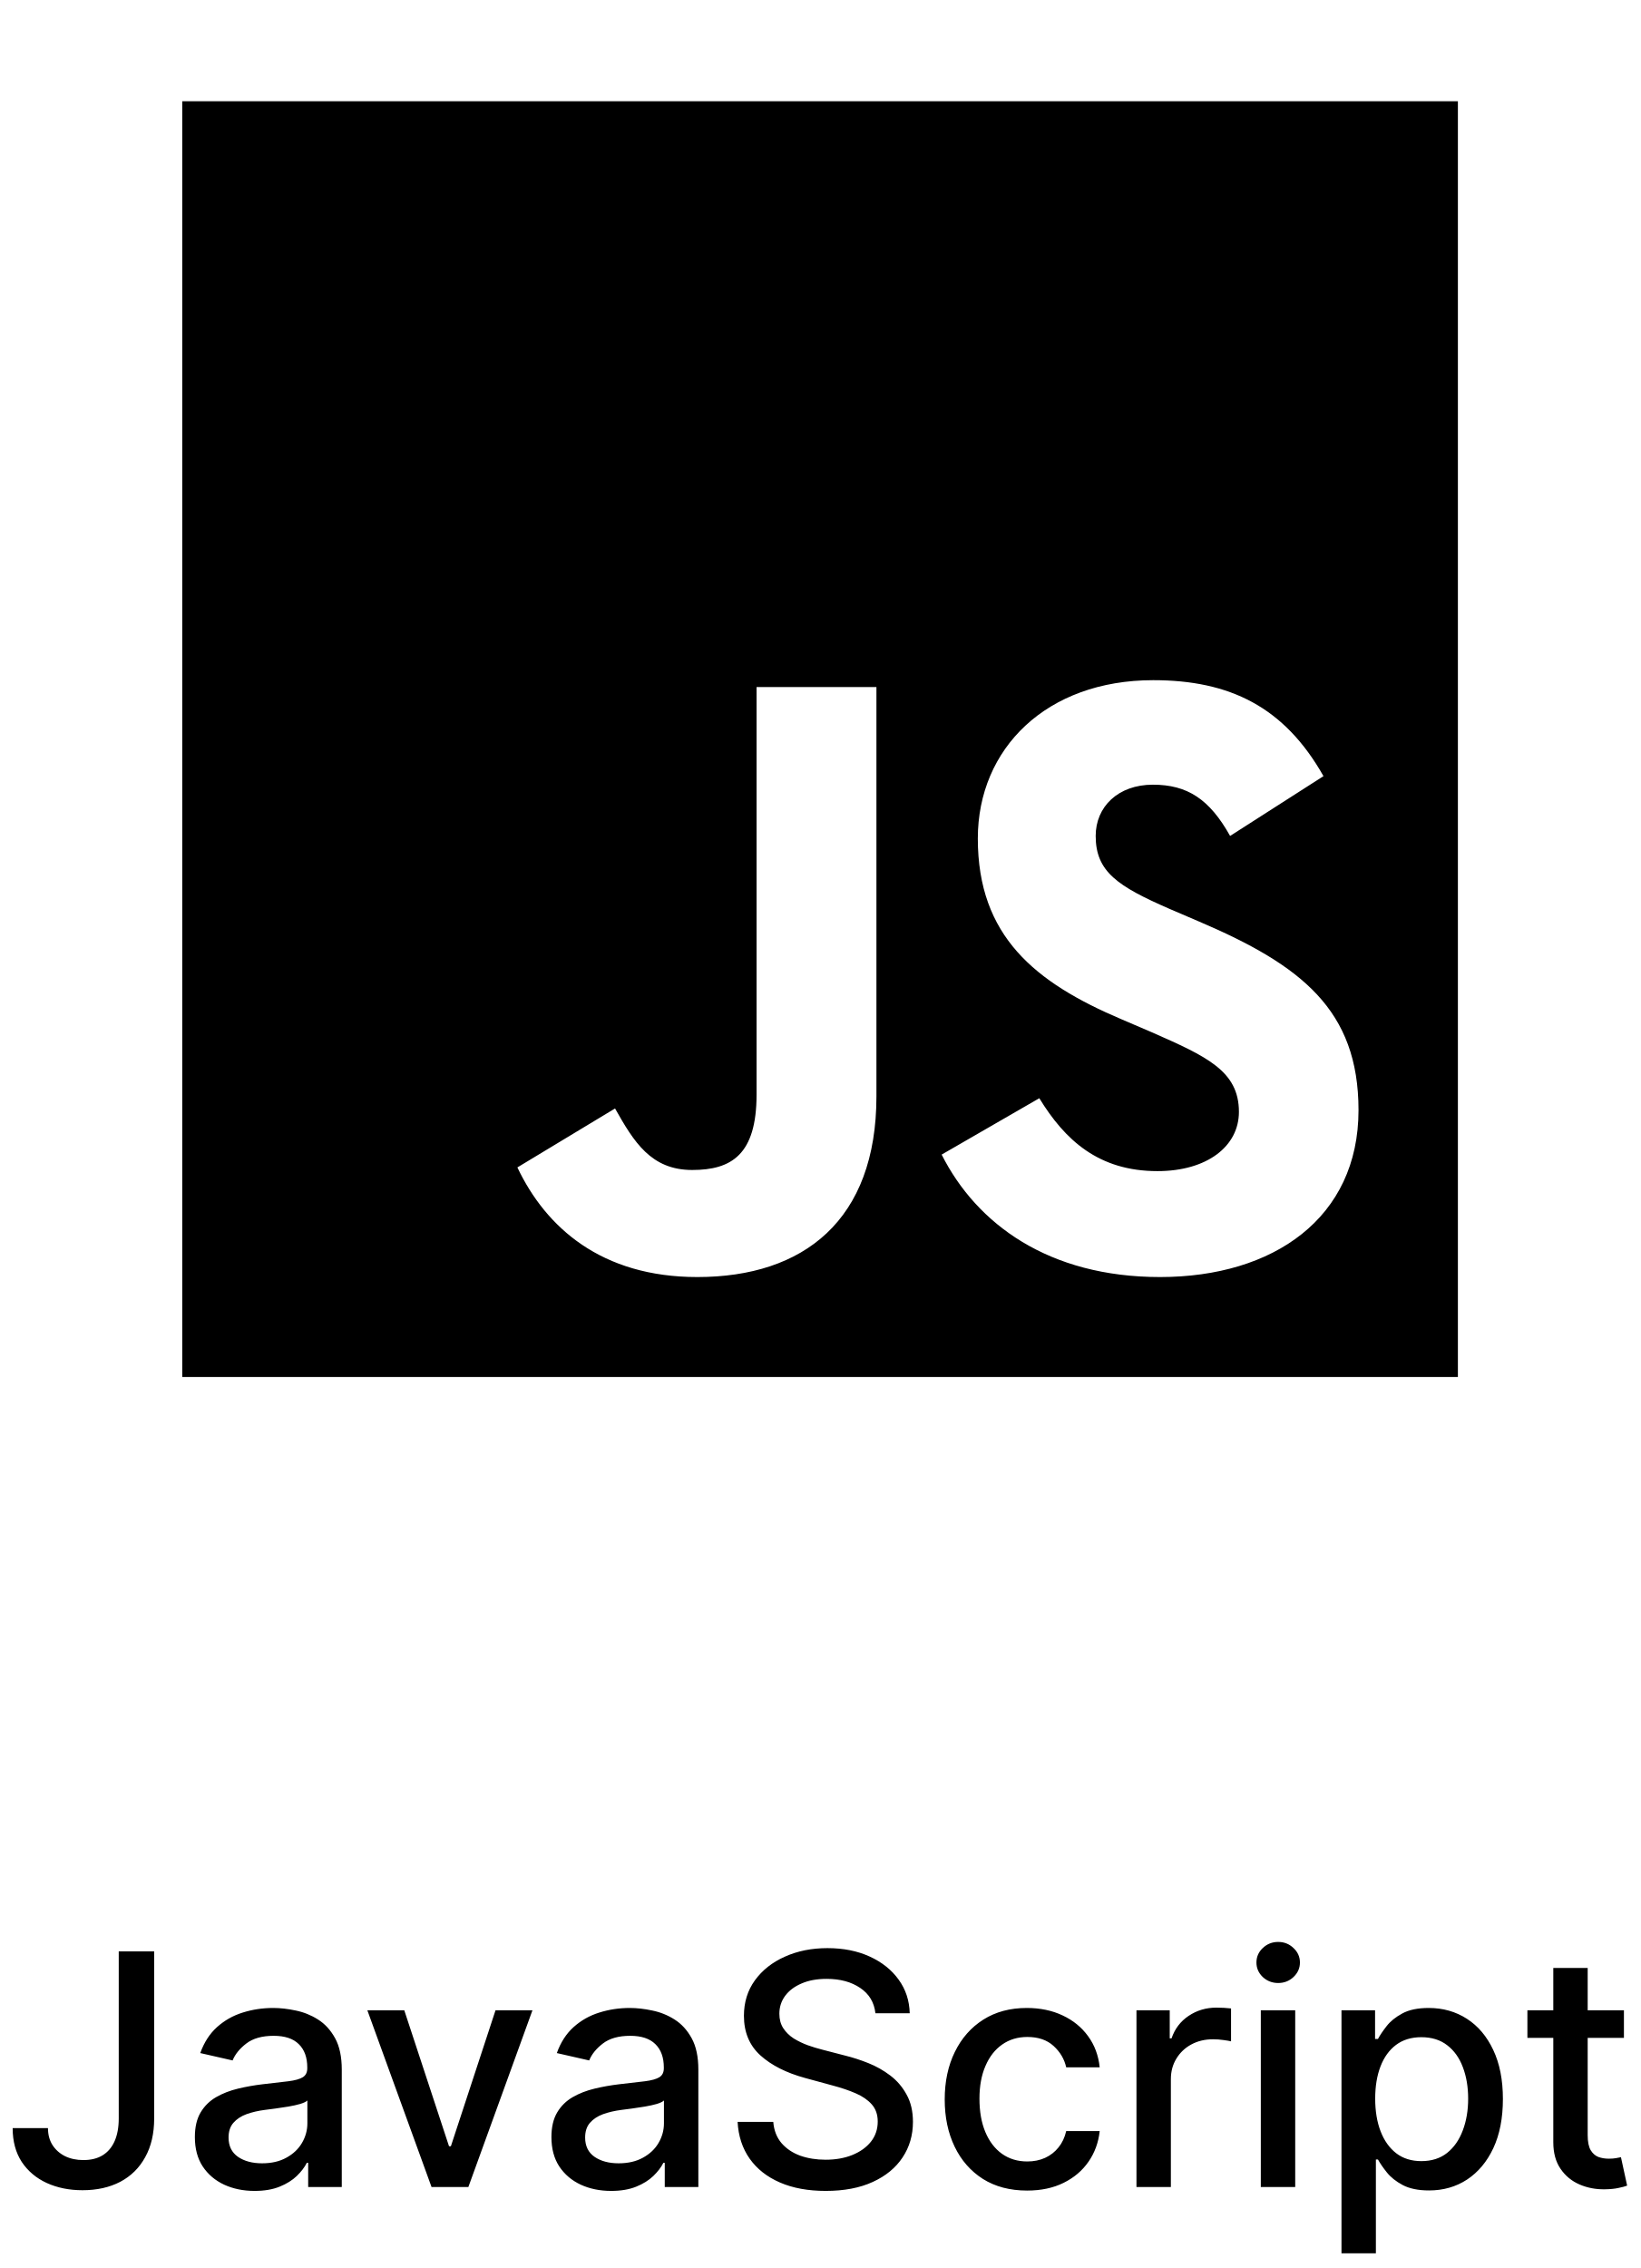
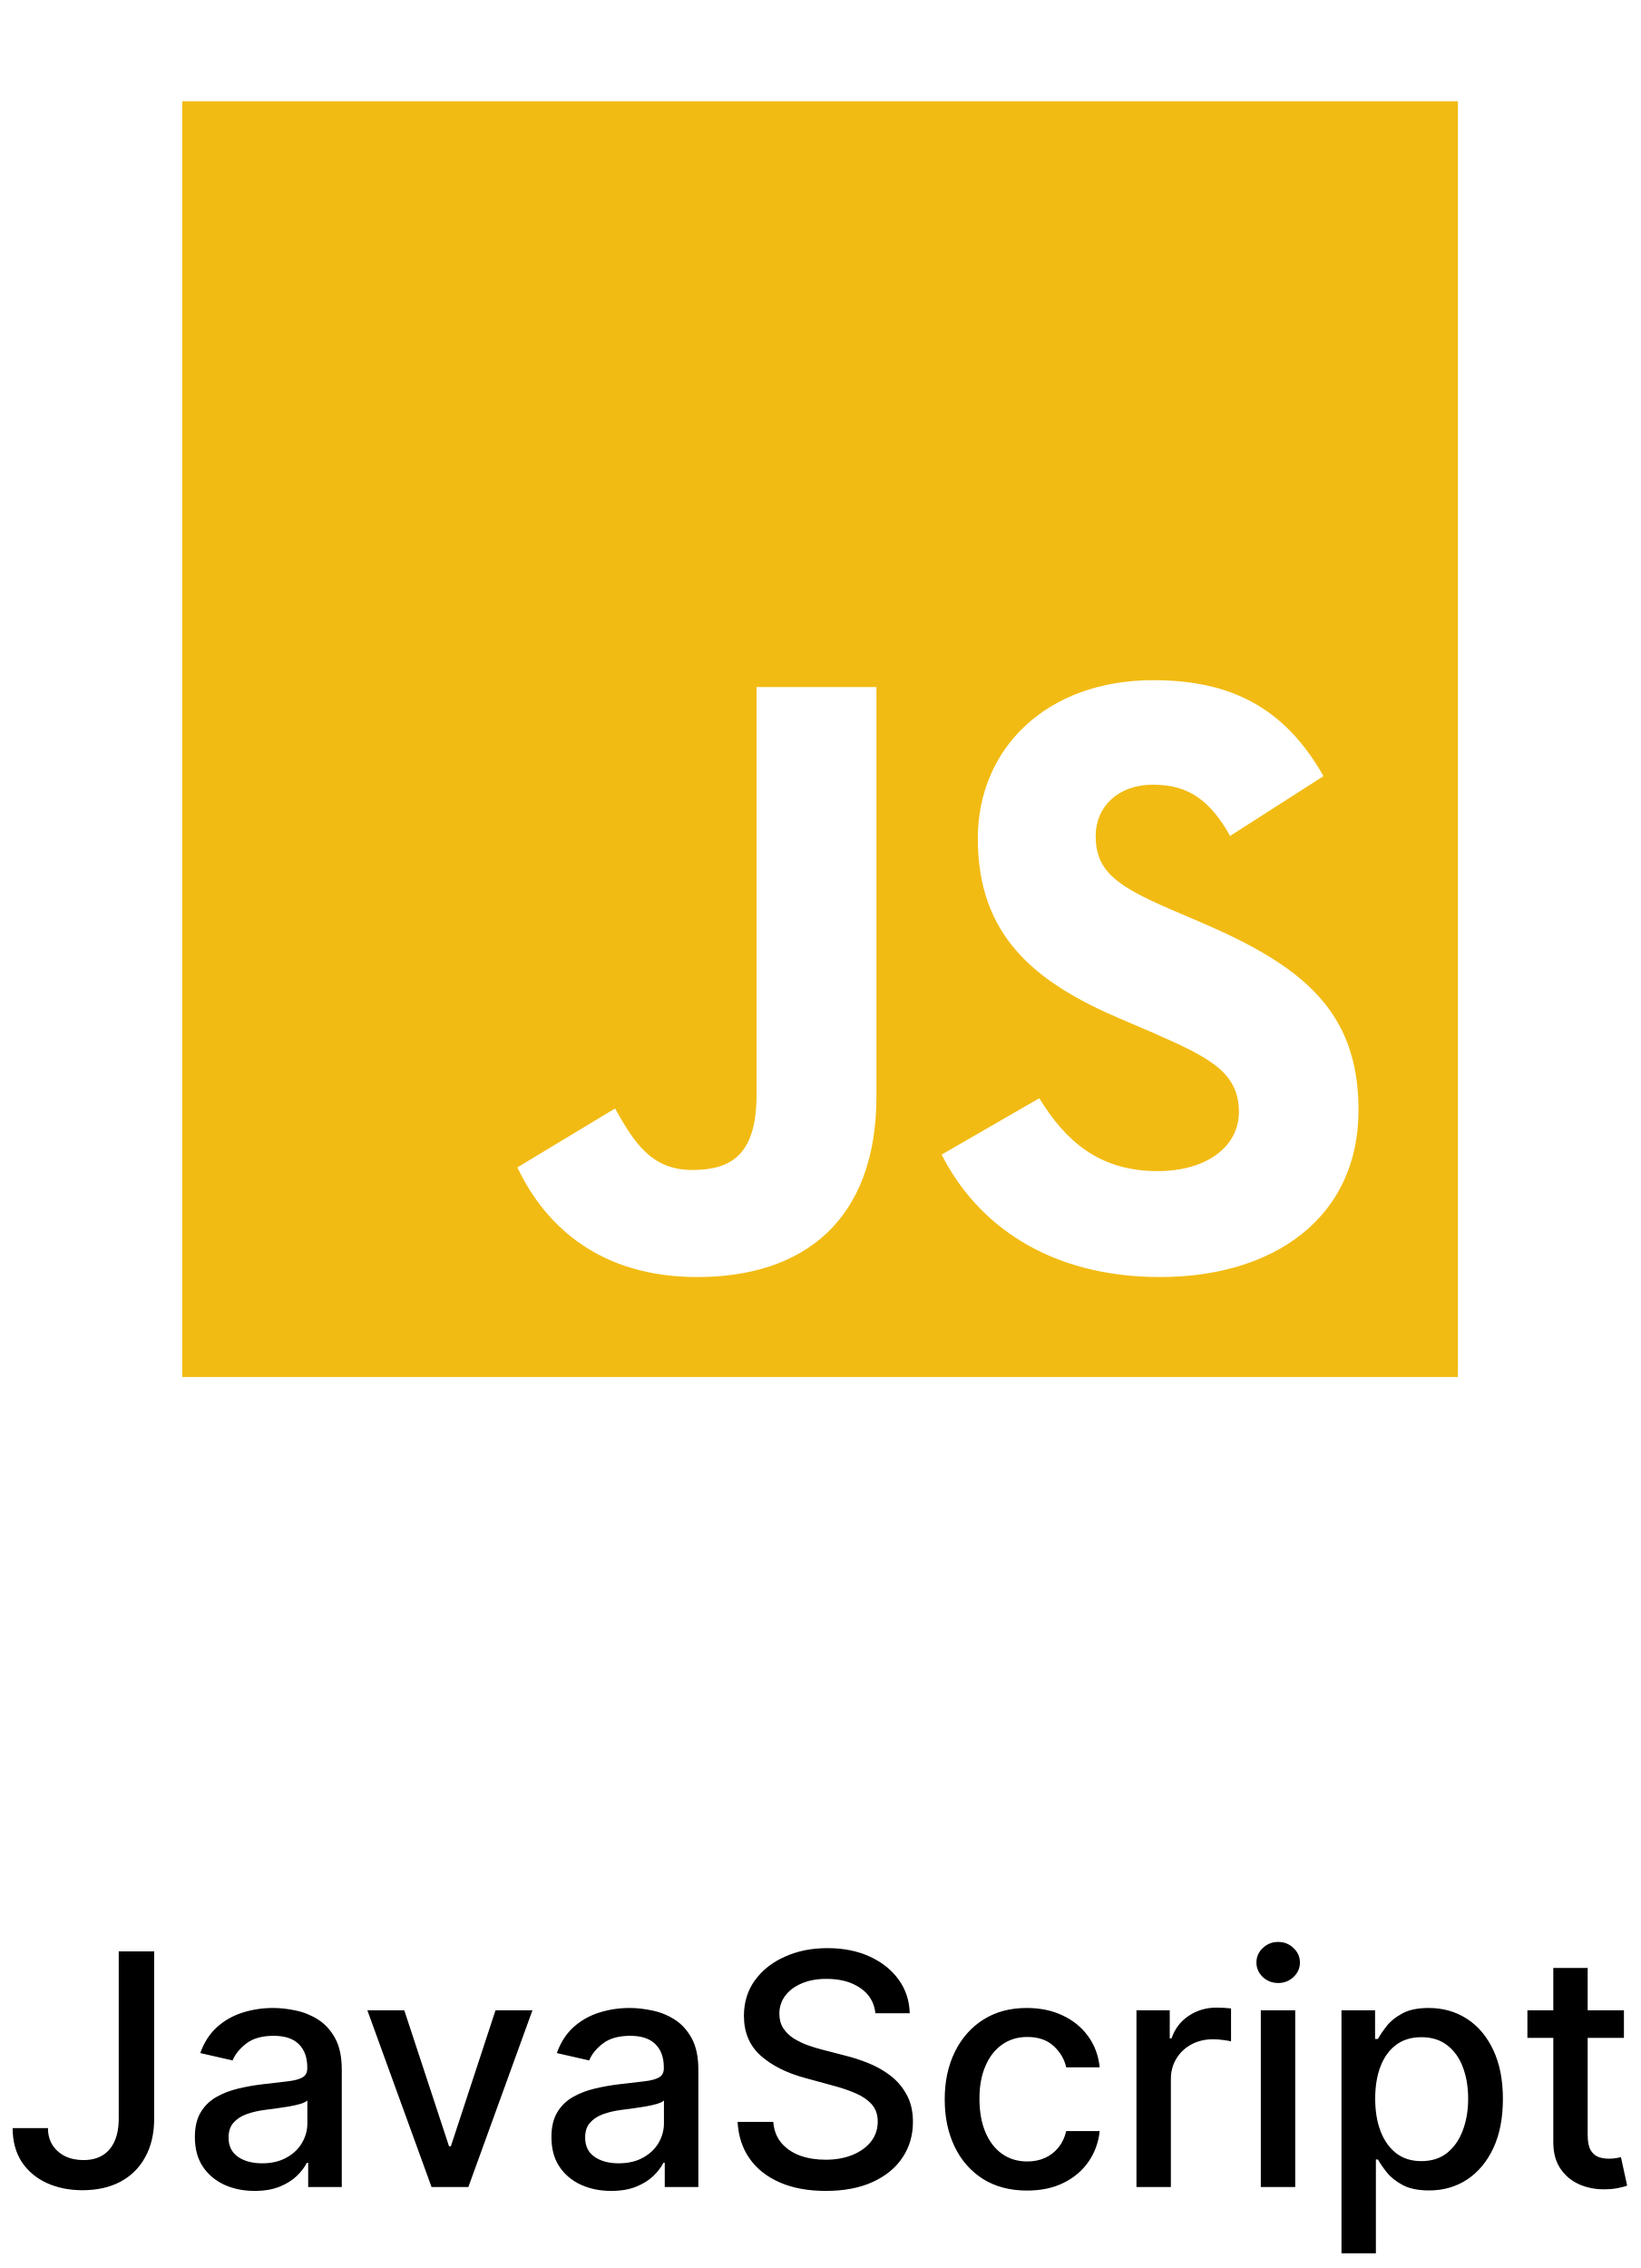
- <svg xmlns="http://www.w3.org/2000/svg" width="81" height="112" viewBox="0 0 81 112" fill="none">
+ <svg xmlns="http://www.w3.org/2000/svg" width="81" height="112" viewBox="0 0 81 112" fill="black">
  <path d="M5.864 96.364H7.614V104.614C7.614 105.36 7.466 105.998 7.17 106.528C6.879 107.059 6.468 107.464 5.938 107.744C5.407 108.021 4.786 108.159 4.074 108.159C3.419 108.159 2.83 108.04 2.307 107.801C1.788 107.562 1.377 107.216 1.074 106.761C0.775 106.303 0.625 105.746 0.625 105.091H2.369C2.369 105.413 2.443 105.691 2.591 105.926C2.742 106.161 2.949 106.345 3.21 106.477C3.475 106.606 3.778 106.67 4.119 106.67C4.491 106.67 4.805 106.593 5.062 106.438C5.324 106.278 5.523 106.045 5.659 105.739C5.795 105.432 5.864 105.057 5.864 104.614V96.364ZM12.572 108.193C12.019 108.193 11.519 108.091 11.072 107.886C10.626 107.678 10.271 107.377 10.01 106.983C9.752 106.589 9.624 106.106 9.624 105.534C9.624 105.042 9.718 104.636 9.908 104.318C10.097 104 10.353 103.748 10.675 103.562C10.997 103.377 11.357 103.237 11.754 103.142C12.152 103.047 12.557 102.975 12.97 102.926C13.493 102.866 13.917 102.816 14.243 102.778C14.569 102.737 14.805 102.67 14.953 102.58C15.101 102.489 15.175 102.341 15.175 102.136V102.097C15.175 101.6 15.035 101.216 14.754 100.943C14.478 100.67 14.065 100.534 13.516 100.534C12.944 100.534 12.493 100.661 12.163 100.915C11.838 101.165 11.612 101.443 11.487 101.75L9.891 101.386C10.08 100.856 10.357 100.428 10.72 100.102C11.088 99.773 11.51 99.534 11.987 99.386C12.464 99.235 12.966 99.159 13.493 99.159C13.841 99.159 14.211 99.201 14.601 99.284C14.995 99.364 15.362 99.511 15.703 99.727C16.048 99.943 16.33 100.252 16.55 100.653C16.769 101.051 16.879 101.568 16.879 102.205V108H15.22V106.807H15.152C15.042 107.027 14.877 107.242 14.658 107.455C14.438 107.667 14.156 107.843 13.811 107.983C13.466 108.123 13.053 108.193 12.572 108.193ZM12.942 106.83C13.412 106.83 13.813 106.737 14.146 106.551C14.483 106.366 14.739 106.123 14.913 105.824C15.091 105.521 15.18 105.197 15.18 104.852V103.727C15.12 103.788 15.002 103.845 14.828 103.898C14.658 103.947 14.463 103.991 14.243 104.028C14.023 104.062 13.809 104.095 13.601 104.125C13.393 104.152 13.218 104.174 13.078 104.193C12.749 104.235 12.447 104.305 12.175 104.403C11.906 104.502 11.69 104.644 11.527 104.83C11.368 105.011 11.288 105.254 11.288 105.557C11.288 105.977 11.444 106.295 11.754 106.511C12.065 106.723 12.461 106.83 12.942 106.83ZM26.296 99.273L23.131 108H21.312L18.142 99.273H19.966L22.176 105.989H22.267L24.472 99.273H26.296ZM30.182 108.193C29.629 108.193 29.129 108.091 28.682 107.886C28.235 107.678 27.881 107.377 27.619 106.983C27.362 106.589 27.233 106.106 27.233 105.534C27.233 105.042 27.328 104.636 27.517 104.318C27.706 104 27.962 103.748 28.284 103.562C28.606 103.377 28.966 103.237 29.364 103.142C29.761 103.047 30.167 102.975 30.579 102.926C31.102 102.866 31.526 102.816 31.852 102.778C32.178 102.737 32.415 102.67 32.562 102.58C32.71 102.489 32.784 102.341 32.784 102.136V102.097C32.784 101.6 32.644 101.216 32.364 100.943C32.087 100.67 31.674 100.534 31.125 100.534C30.553 100.534 30.102 100.661 29.773 100.915C29.447 101.165 29.222 101.443 29.097 101.75L27.5 101.386C27.689 100.856 27.966 100.428 28.329 100.102C28.697 99.773 29.119 99.534 29.597 99.386C30.074 99.235 30.576 99.159 31.102 99.159C31.451 99.159 31.82 99.201 32.21 99.284C32.604 99.364 32.972 99.511 33.312 99.727C33.657 99.943 33.939 100.252 34.159 100.653C34.379 101.051 34.489 101.568 34.489 102.205V108H32.83V106.807H32.761C32.651 107.027 32.487 107.242 32.267 107.455C32.047 107.667 31.765 107.843 31.421 107.983C31.076 108.123 30.663 108.193 30.182 108.193ZM30.551 106.83C31.021 106.83 31.422 106.737 31.756 106.551C32.093 106.366 32.349 106.123 32.523 105.824C32.701 105.521 32.79 105.197 32.79 104.852V103.727C32.729 103.788 32.612 103.845 32.438 103.898C32.267 103.947 32.072 103.991 31.852 104.028C31.633 104.062 31.419 104.095 31.21 104.125C31.002 104.152 30.828 104.174 30.688 104.193C30.358 104.235 30.057 104.305 29.784 104.403C29.515 104.502 29.299 104.644 29.136 104.83C28.977 105.011 28.898 105.254 28.898 105.557C28.898 105.977 29.053 106.295 29.364 106.511C29.674 106.723 30.07 106.83 30.551 106.83ZM43.234 99.421C43.174 98.883 42.924 98.466 42.484 98.171C42.045 97.871 41.492 97.722 40.825 97.722C40.348 97.722 39.935 97.797 39.587 97.949C39.238 98.097 38.967 98.301 38.774 98.562C38.585 98.82 38.49 99.114 38.49 99.443C38.49 99.72 38.554 99.958 38.683 100.159C38.816 100.36 38.988 100.528 39.2 100.665C39.416 100.797 39.647 100.909 39.894 101C40.14 101.087 40.376 101.159 40.604 101.216L41.74 101.511C42.111 101.602 42.492 101.725 42.882 101.881C43.272 102.036 43.634 102.241 43.967 102.494C44.301 102.748 44.57 103.062 44.774 103.438C44.983 103.812 45.087 104.261 45.087 104.784C45.087 105.443 44.916 106.028 44.575 106.54C44.238 107.051 43.748 107.455 43.104 107.75C42.464 108.045 41.689 108.193 40.78 108.193C39.909 108.193 39.155 108.055 38.519 107.778C37.882 107.502 37.384 107.11 37.024 106.602C36.664 106.091 36.465 105.485 36.428 104.784H38.189C38.223 105.205 38.359 105.555 38.598 105.835C38.84 106.112 39.149 106.318 39.524 106.455C39.903 106.587 40.318 106.653 40.769 106.653C41.265 106.653 41.706 106.576 42.092 106.42C42.483 106.261 42.789 106.042 43.013 105.761C43.236 105.477 43.348 105.146 43.348 104.767C43.348 104.422 43.249 104.14 43.053 103.92C42.859 103.701 42.596 103.519 42.263 103.375C41.933 103.231 41.56 103.104 41.144 102.994L39.769 102.619C38.837 102.366 38.098 101.992 37.553 101.5C37.011 101.008 36.74 100.356 36.74 99.546C36.74 98.875 36.922 98.29 37.285 97.79C37.649 97.29 38.142 96.901 38.763 96.625C39.384 96.345 40.085 96.204 40.865 96.204C41.653 96.204 42.348 96.343 42.95 96.619C43.556 96.896 44.034 97.276 44.382 97.761C44.731 98.242 44.912 98.796 44.928 99.421H43.234ZM50.724 108.176C49.88 108.176 49.153 107.985 48.543 107.602C47.937 107.216 47.471 106.684 47.145 106.006C46.819 105.328 46.656 104.551 46.656 103.676C46.656 102.79 46.823 102.008 47.156 101.33C47.49 100.648 47.959 100.116 48.565 99.733C49.171 99.35 49.885 99.159 50.707 99.159C51.37 99.159 51.961 99.282 52.48 99.528C52.999 99.771 53.418 100.112 53.736 100.551C54.058 100.991 54.249 101.504 54.31 102.091H52.656C52.565 101.682 52.357 101.33 52.031 101.034C51.709 100.739 51.278 100.591 50.736 100.591C50.262 100.591 49.847 100.716 49.492 100.966C49.139 101.212 48.865 101.564 48.668 102.023C48.471 102.477 48.372 103.015 48.372 103.636C48.372 104.273 48.469 104.822 48.662 105.284C48.855 105.746 49.128 106.104 49.48 106.358C49.836 106.612 50.255 106.739 50.736 106.739C51.058 106.739 51.349 106.68 51.611 106.562C51.876 106.441 52.097 106.269 52.276 106.045C52.457 105.822 52.584 105.553 52.656 105.239H54.31C54.249 105.803 54.065 106.307 53.758 106.75C53.452 107.193 53.041 107.542 52.526 107.795C52.014 108.049 51.414 108.176 50.724 108.176ZM56.126 108V99.273H57.769V100.659H57.859C58.019 100.189 58.299 99.82 58.7 99.551C59.106 99.278 59.564 99.142 60.075 99.142C60.181 99.142 60.306 99.146 60.45 99.153C60.598 99.161 60.714 99.171 60.797 99.182V100.807C60.729 100.788 60.608 100.767 60.433 100.744C60.259 100.718 60.085 100.705 59.91 100.705C59.509 100.705 59.151 100.79 58.837 100.96C58.526 101.127 58.28 101.36 58.098 101.659C57.916 101.955 57.825 102.292 57.825 102.67V108H56.126ZM62.267 108V99.273H63.966V108H62.267ZM63.125 97.926C62.83 97.926 62.576 97.828 62.364 97.631C62.155 97.43 62.051 97.191 62.051 96.915C62.051 96.635 62.155 96.396 62.364 96.199C62.576 95.998 62.83 95.898 63.125 95.898C63.42 95.898 63.672 95.998 63.881 96.199C64.093 96.396 64.199 96.635 64.199 96.915C64.199 97.191 64.093 97.43 63.881 97.631C63.672 97.828 63.42 97.926 63.125 97.926ZM66.251 111.273V99.273H67.91V100.688H68.053C68.151 100.506 68.293 100.295 68.479 100.057C68.664 99.818 68.922 99.61 69.251 99.432C69.581 99.25 70.017 99.159 70.558 99.159C71.263 99.159 71.892 99.337 72.445 99.693C72.998 100.049 73.431 100.562 73.746 101.233C74.064 101.903 74.223 102.71 74.223 103.653C74.223 104.597 74.066 105.405 73.751 106.08C73.437 106.75 73.005 107.267 72.456 107.631C71.907 107.991 71.28 108.17 70.575 108.17C70.045 108.17 69.611 108.081 69.274 107.903C68.941 107.725 68.68 107.517 68.49 107.278C68.301 107.04 68.155 106.828 68.053 106.642H67.95V111.273H66.251ZM67.916 103.636C67.916 104.25 68.005 104.788 68.183 105.25C68.361 105.712 68.619 106.074 68.956 106.335C69.293 106.593 69.706 106.722 70.195 106.722C70.702 106.722 71.126 106.587 71.467 106.318C71.808 106.045 72.066 105.676 72.24 105.21C72.418 104.744 72.507 104.22 72.507 103.636C72.507 103.061 72.42 102.544 72.246 102.085C72.075 101.627 71.818 101.265 71.473 101C71.132 100.735 70.706 100.602 70.195 100.602C69.702 100.602 69.285 100.729 68.945 100.983C68.608 101.237 68.352 101.591 68.178 102.045C68.003 102.5 67.916 103.03 67.916 103.636ZM80.2 99.273V100.636H75.433V99.273H80.2ZM76.712 97.182H78.41V105.438C78.41 105.767 78.46 106.015 78.558 106.182C78.657 106.345 78.784 106.456 78.939 106.517C79.098 106.574 79.27 106.602 79.456 106.602C79.592 106.602 79.712 106.593 79.814 106.574C79.916 106.555 79.996 106.54 80.053 106.528L80.359 107.932C80.261 107.97 80.121 108.008 79.939 108.045C79.757 108.087 79.53 108.11 79.257 108.114C78.81 108.121 78.394 108.042 78.007 107.875C77.621 107.708 77.308 107.451 77.07 107.102C76.831 106.754 76.712 106.316 76.712 105.79V97.182Z" fill="black" />
-   <path d="M9 5V68H72V5H9ZM43.284 54.134C43.284 60.266 39.684 63.064 34.439 63.064C29.7 63.064 26.958 60.617 25.552 57.65L30.375 54.739C31.303 56.384 32.147 57.777 34.186 57.777C36.127 57.777 37.364 57.017 37.364 54.05V33.927H43.284V54.134ZM57.291 63.064C51.792 63.064 48.234 60.448 46.505 57.017L51.328 54.233C52.594 56.3 54.253 57.833 57.164 57.833C59.611 57.833 61.186 56.609 61.186 54.908C61.186 52.883 59.583 52.166 56.869 50.97L55.392 50.337C51.117 48.523 48.291 46.231 48.291 41.408C48.291 36.964 51.68 33.589 56.953 33.589C60.722 33.589 63.422 34.897 65.362 38.328L60.75 41.281C59.737 39.467 58.641 38.75 56.939 38.75C55.209 38.75 54.112 39.847 54.112 41.281C54.112 43.053 55.209 43.77 57.755 44.881L59.231 45.514C64.266 47.666 67.092 49.873 67.092 54.823C67.092 60.139 62.902 63.064 57.291 63.064Z" fill="black" />
+   <path d="M9 5V68H72V5H9ZM43.284 54.134C43.284 60.266 39.684 63.064 34.439 63.064C29.7 63.064 26.958 60.617 25.552 57.65L30.375 54.739C31.303 56.384 32.147 57.777 34.186 57.777C36.127 57.777 37.364 57.017 37.364 54.05V33.927H43.284V54.134ZM57.291 63.064C51.792 63.064 48.234 60.448 46.505 57.017L51.328 54.233C52.594 56.3 54.253 57.833 57.164 57.833C59.611 57.833 61.186 56.609 61.186 54.908C61.186 52.883 59.583 52.166 56.869 50.97L55.392 50.337C51.117 48.523 48.291 46.231 48.291 41.408C48.291 36.964 51.68 33.589 56.953 33.589C60.722 33.589 63.422 34.897 65.362 38.328L60.75 41.281C59.737 39.467 58.641 38.75 56.939 38.75C55.209 38.75 54.112 39.847 54.112 41.281C54.112 43.053 55.209 43.77 57.755 44.881L59.231 45.514C64.266 47.666 67.092 49.873 67.092 54.823C67.092 60.139 62.902 63.064 57.291 63.064Z" fill="#f2bb13" />
</svg>
